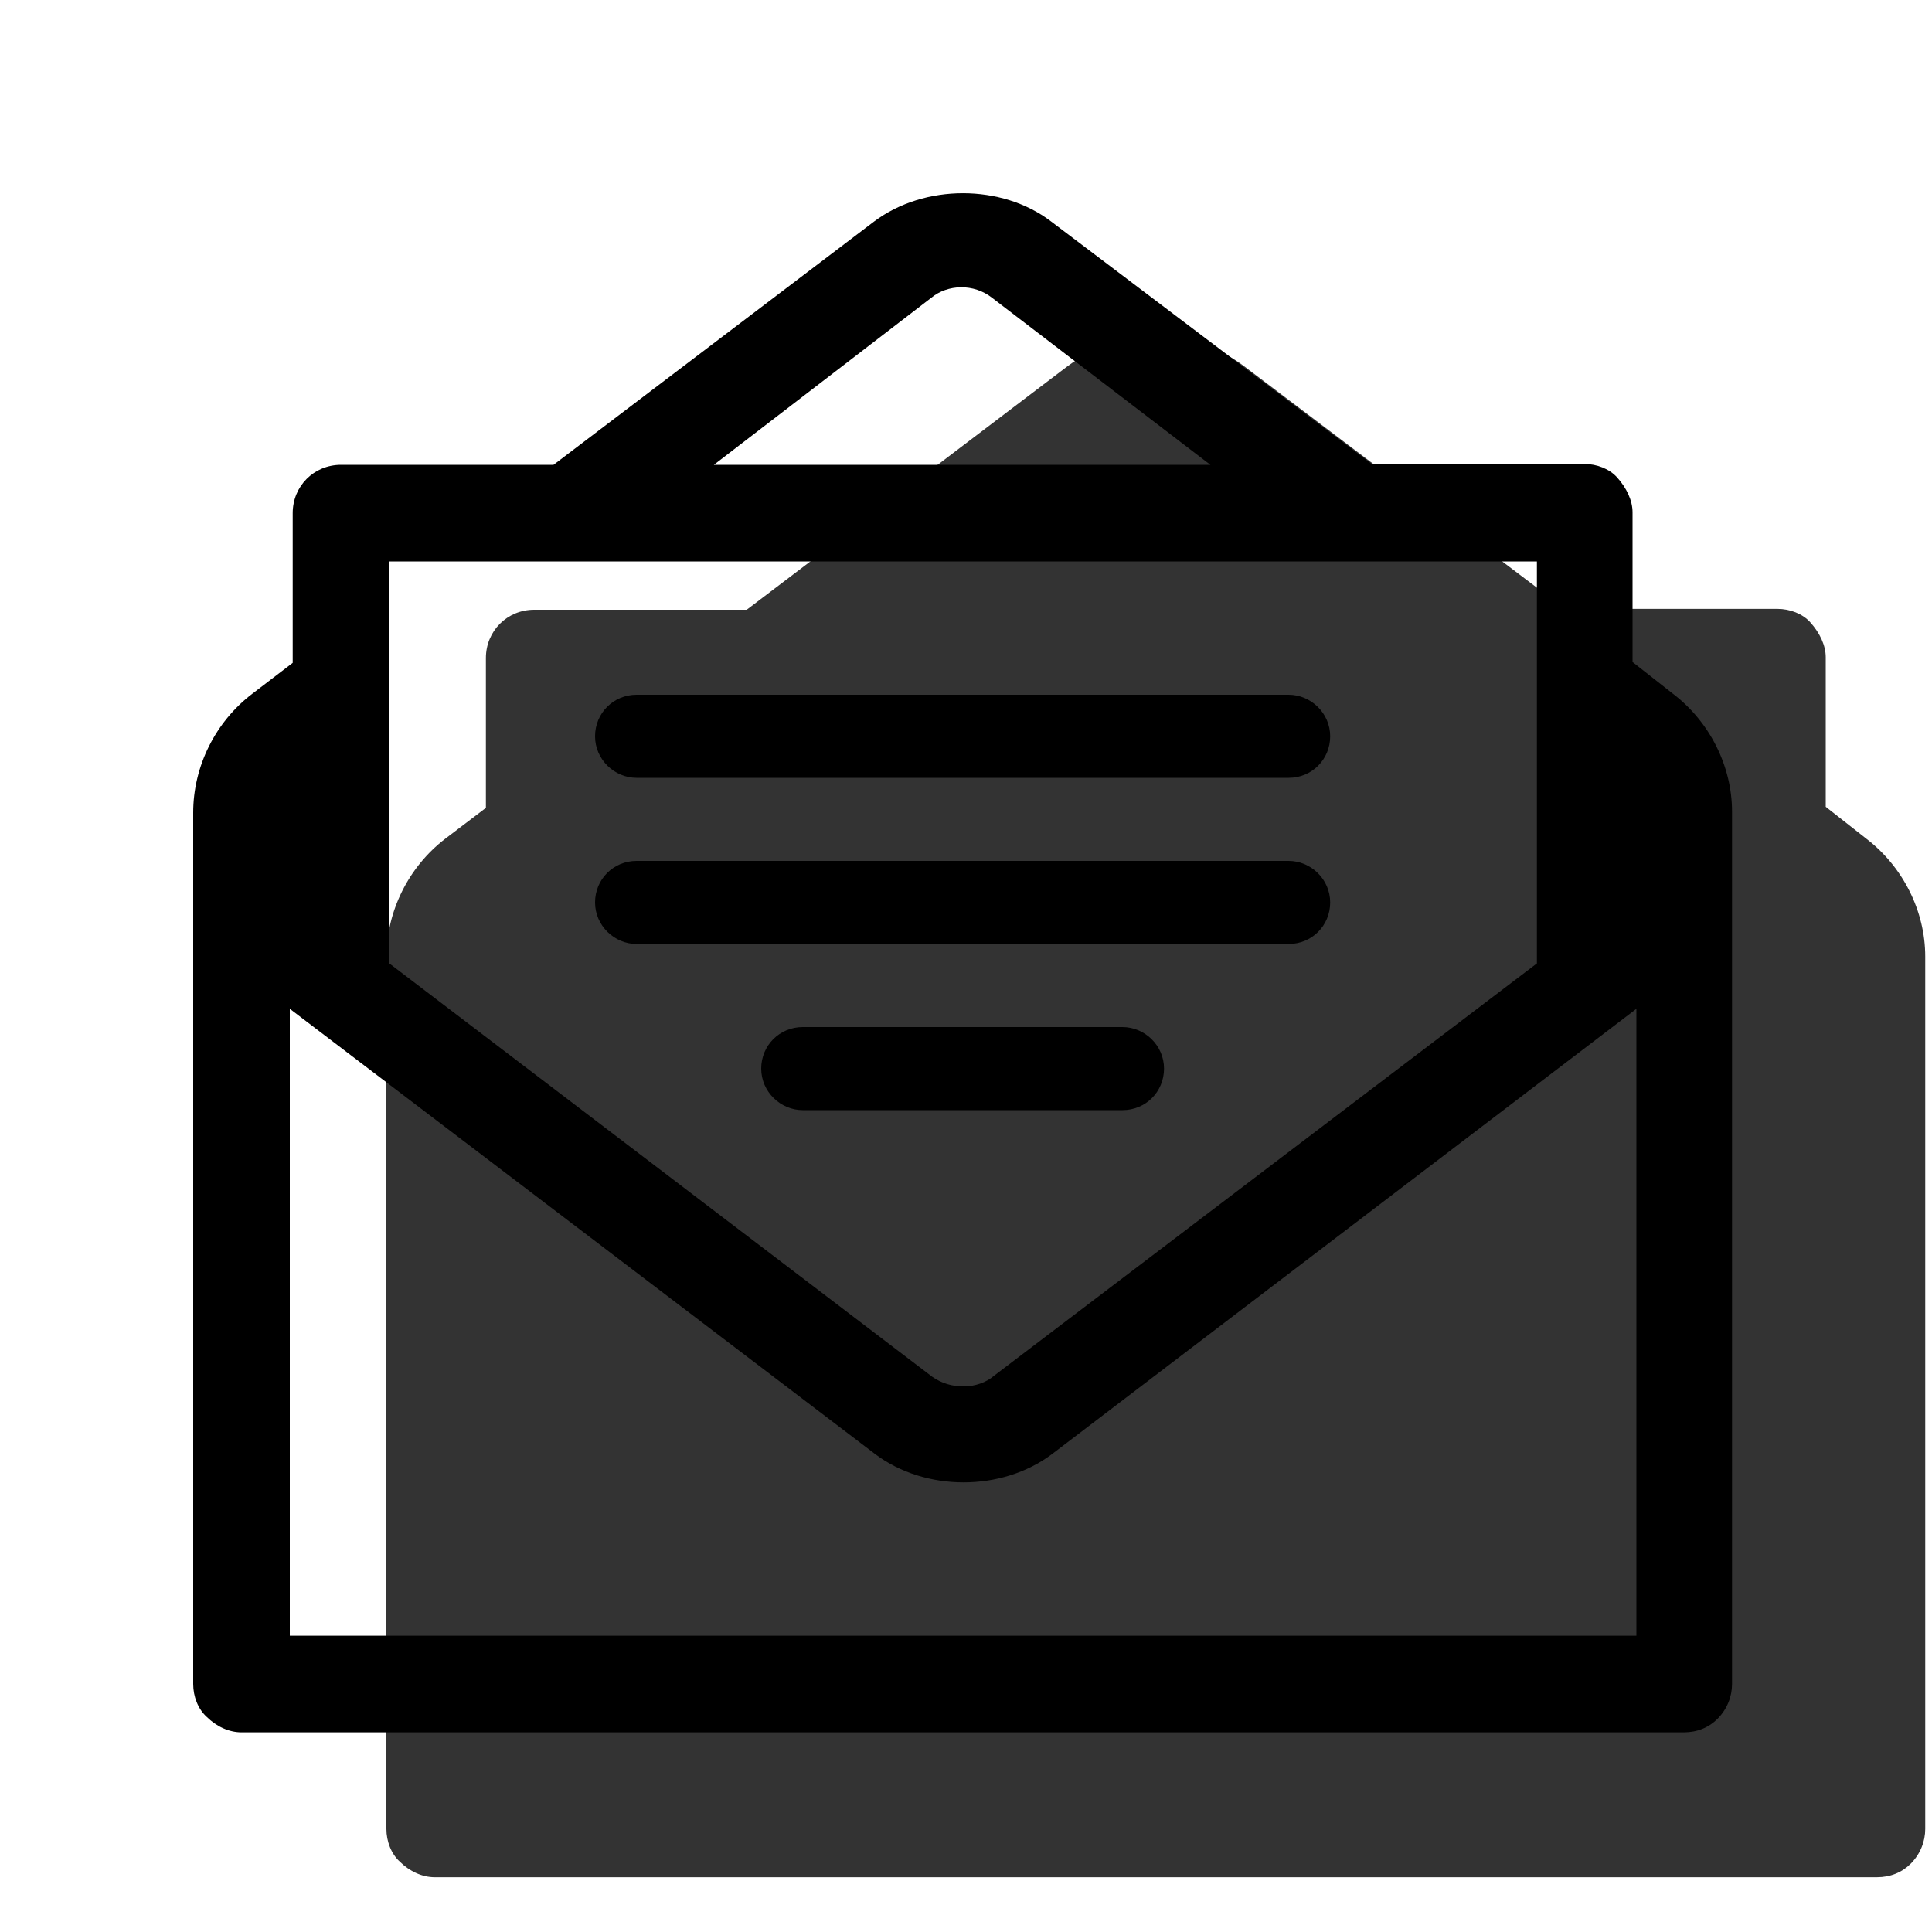
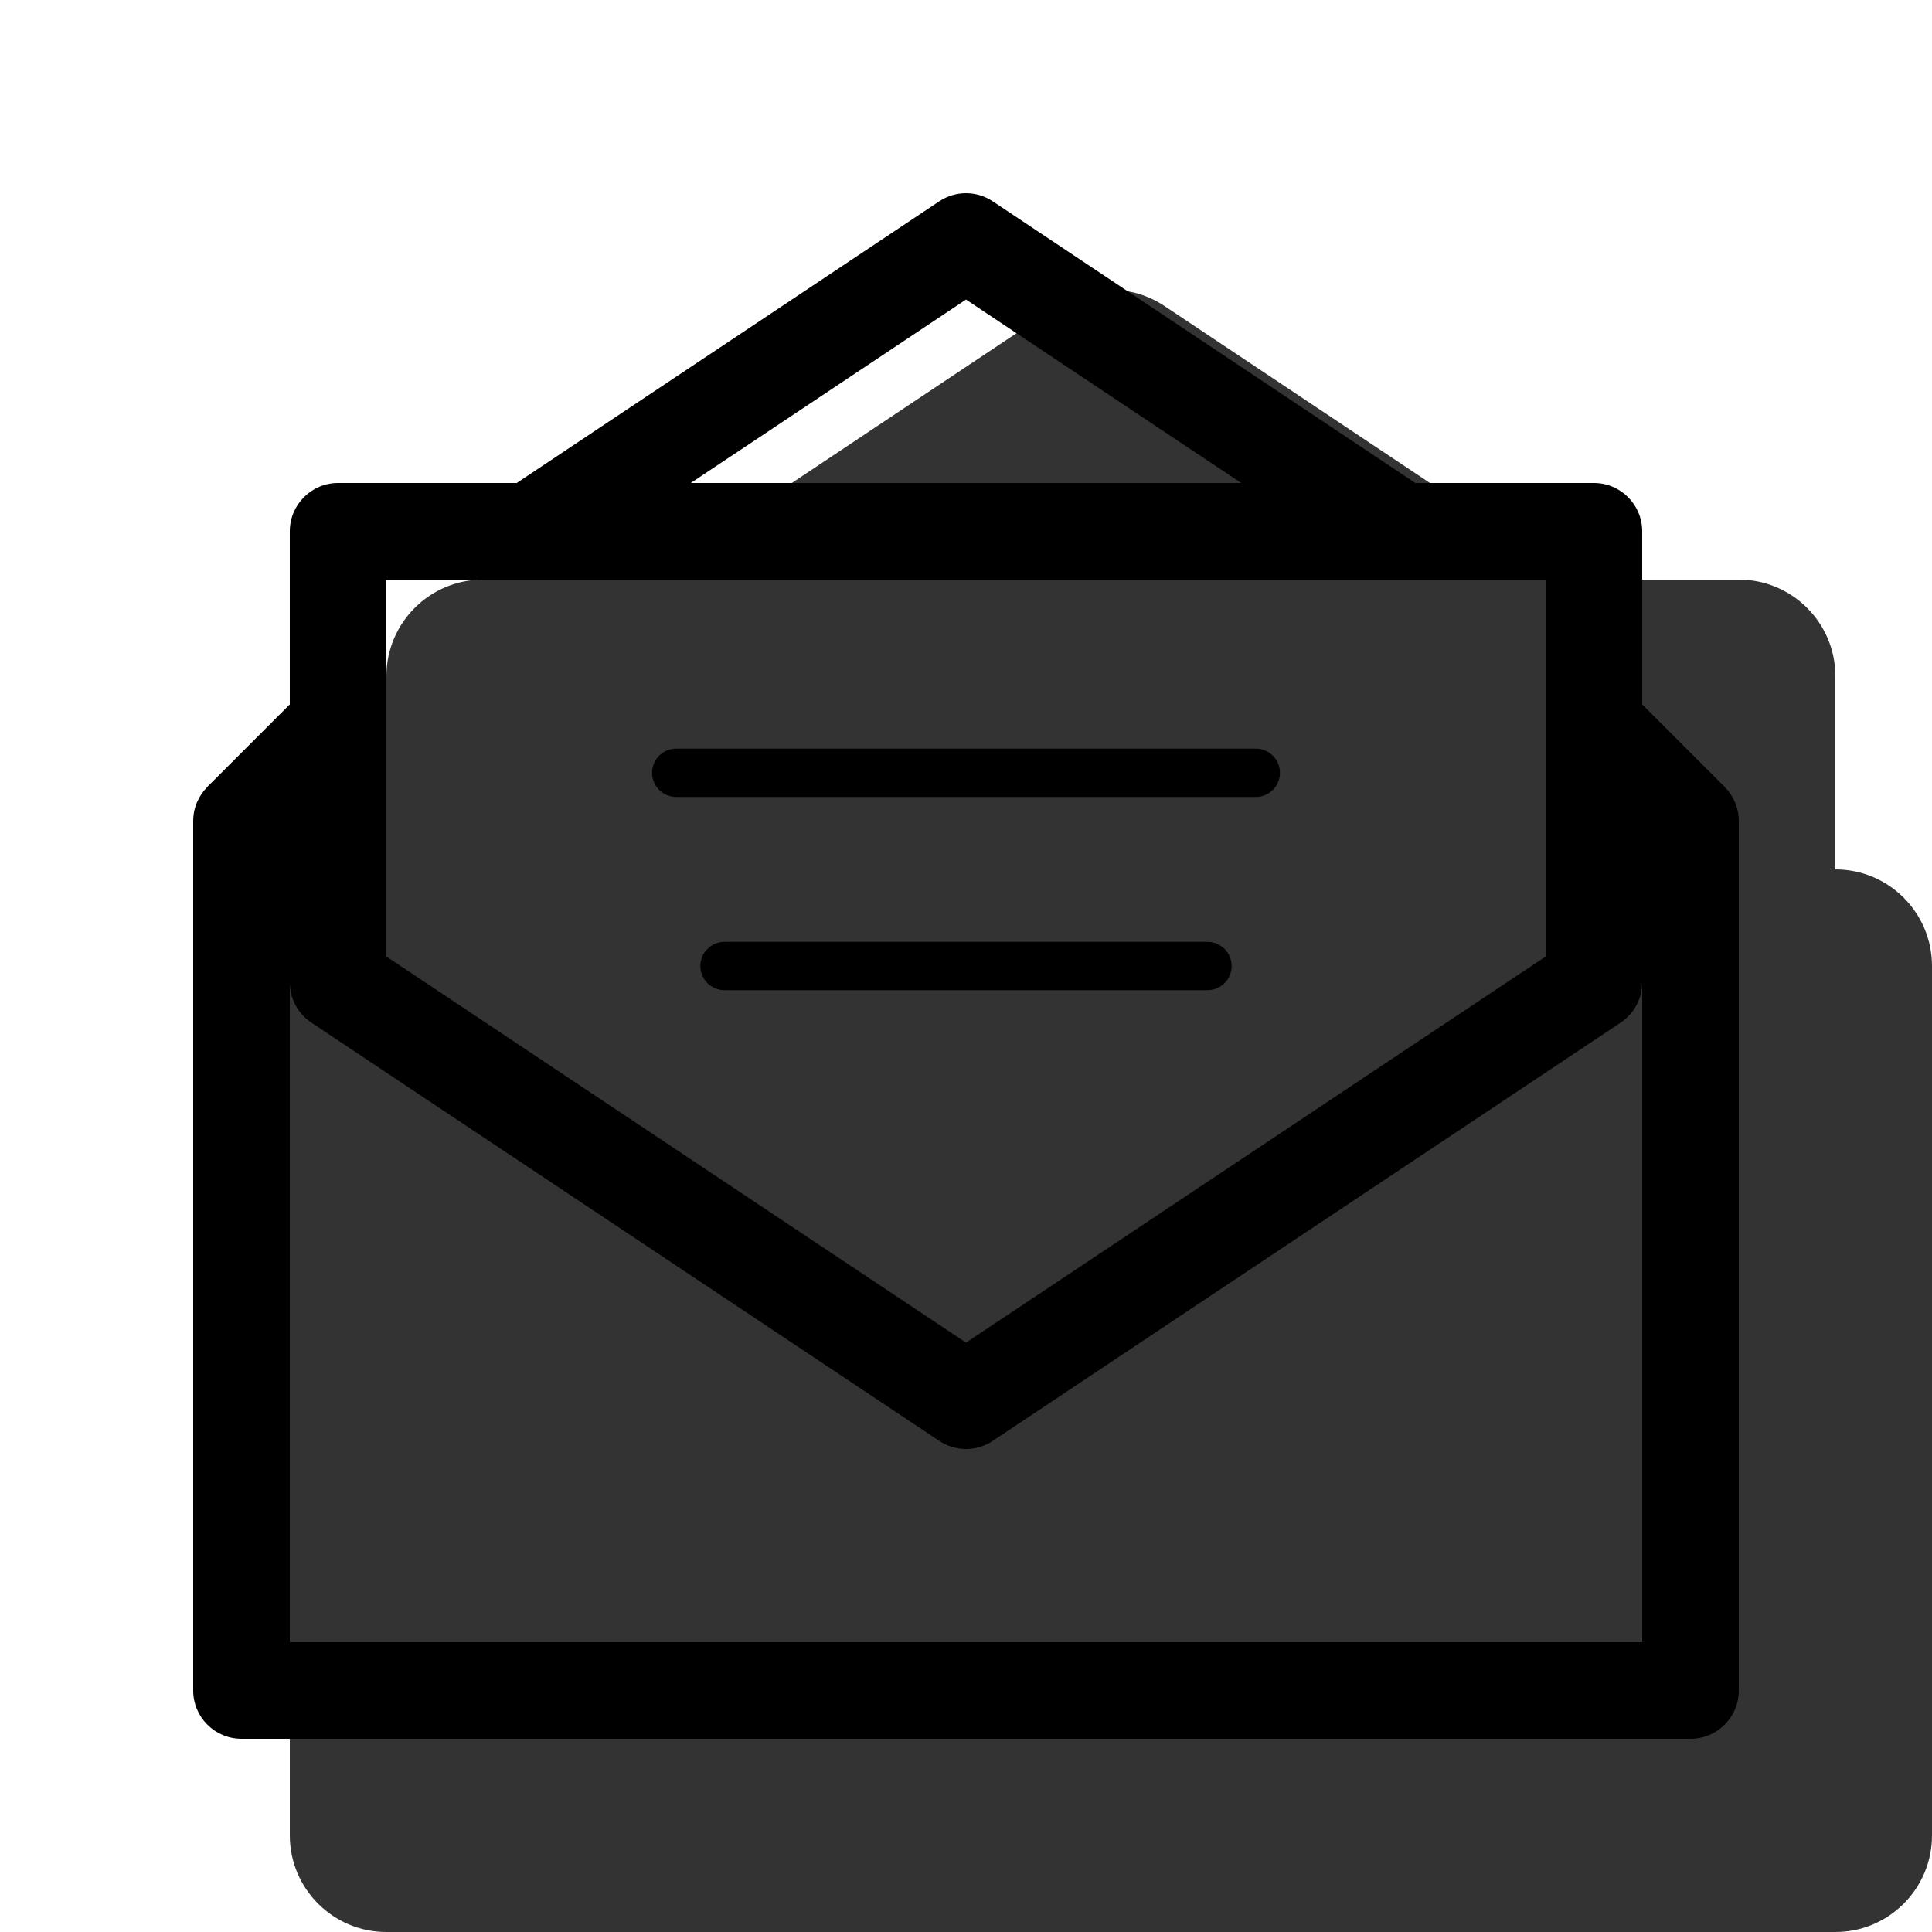
<svg xmlns="http://www.w3.org/2000/svg" width="20" height="20" viewBox="0 0 20 20" fill="none">
  <g opacity="0.8">
-     <path d="M5.53 6.312C5.25 6.312 5.03 6.532 5.03 6.812V8.363L4.61 8.682C4.23 8.973 4 9.432 4 9.912V18.933C4 19.062 4.05 19.192 4.14 19.273C4.24 19.372 4.37 19.433 4.5 19.433H19.43C19.57 19.433 19.69 19.383 19.78 19.293C19.88 19.192 19.93 19.062 19.93 18.933V9.902C19.93 9.432 19.7 8.973 19.32 8.682L18.9 8.352V6.803C18.9 6.683 18.84 6.553 18.74 6.442C18.66 6.353 18.53 6.303 18.4 6.303H16.2L12.88 3.792C12.37 3.402 11.57 3.402 11.05 3.792L7.73 6.312H5.53Z" fill="currentColor" />
+     <path fill-rule="evenodd" clip-rule="evenodd" d="M10.945 3.168C11.281 2.944 11.719 2.944 12.055 3.168L16.303 6H18C18.552 6 19 6.448 19 7V9C19.552 9 20 9.448 20 10V19C20 19.552 19.552 20 19 20H4C3.448 20 3 19.552 3 19V10C3 9.448 3.448 9 4 9V7C4 6.448 4.448 6 5 6H6.697L10.945 3.168Z" fill="currentColor" />
  </g>
-   <path d="M3.53 4.812C3.25 4.812 3.03 5.032 3.03 5.312V6.862L2.61 7.183C2.23 7.473 2 7.933 2 8.412V17.433C2 17.562 2.05 17.692 2.14 17.773C2.24 17.872 2.37 17.933 2.5 17.933H17.43C17.57 17.933 17.69 17.883 17.78 17.793C17.88 17.692 17.93 17.562 17.93 17.433V8.402C17.93 7.933 17.7 7.473 17.32 7.183L16.9 6.853V5.303C16.9 5.183 16.84 5.053 16.74 4.942C16.66 4.853 16.53 4.803 16.4 4.803H14.2L10.88 2.292C10.37 1.903 9.57 1.903 9.05 2.292L5.73 4.812H3.53ZM16.94 16.933H3V10.443L9.06 15.053C9.58 15.443 10.37 15.443 10.89 15.053L16.94 10.443V16.933V16.933ZM9.97 14.352C9.86 14.352 9.75 14.322 9.65 14.252L4.03 9.973V5.812H15.91V9.973L10.29 14.242C10.21 14.312 10.09 14.352 9.98 14.352H9.97ZM12.54 4.812H7.39L9.64 3.083C9.81 2.942 10.08 2.933 10.27 3.083L12.53 4.812H12.54Z" fill="black" />
-   <path d="M13.34 8.052H6.59C6.36 8.052 6.16 7.862 6.16 7.622C6.16 7.382 6.35 7.192 6.59 7.192H13.34C13.57 7.192 13.77 7.382 13.77 7.622C13.77 7.862 13.58 8.052 13.34 8.052Z" fill="black" />
-   <path d="M11.62 11.492H8.31C8.08 11.492 7.88 11.302 7.88 11.062C7.88 10.822 8.07 10.632 8.31 10.632H11.62C11.85 10.632 12.05 10.822 12.05 11.062C12.05 11.302 11.86 11.492 11.62 11.492Z" fill="black" />
-   <path d="M13.34 9.772H6.59C6.36 9.772 6.16 9.582 6.16 9.342C6.16 9.102 6.35 8.912 6.59 8.912H13.34C13.57 8.912 13.77 9.102 13.77 9.342C13.77 9.582 13.58 9.772 13.34 9.772Z" fill="black" />
+   <path fill-rule="evenodd" clip-rule="evenodd" d="M2.5 8C2.776 8 3 8.224 3 8.5V17H17V8.5C17 8.224 17.224 8 17.5 8C17.776 8 18 8.224 18 8.5V17.5C18 17.776 17.776 18 17.5 18H2.5C2.224 18 2 17.776 2 17.5V8.5C2 8.224 2.224 8 2.5 8Z" fill="black" />
+   <path fill-rule="evenodd" clip-rule="evenodd" d="M3 5.5C3 5.224 3.224 5 3.5 5H16.5C16.776 5 17 5.224 17 5.5V10.17C17 10.337 16.916 10.493 16.777 10.586L10.277 14.916C10.109 15.028 9.891 15.028 9.723 14.916L3.223 10.586C3.084 10.493 3 10.337 3 10.17V5.5ZM4 6V9.902L10 13.899L16 9.902V6H4Z" fill="black" />
+   <path fill-rule="evenodd" clip-rule="evenodd" d="M9.723 2.084C9.891 1.972 10.109 1.972 10.277 2.084L14.777 5.084L14.223 5.916L10 3.101L5.777 5.916L5.223 5.084L9.723 2.084Z" fill="black" />
+   <path fill-rule="evenodd" clip-rule="evenodd" d="M16.854 7.146L17.854 8.146L17.146 8.854L16.146 7.854L16.854 7.146Z" fill="black" />
+   <path fill-rule="evenodd" clip-rule="evenodd" d="M3.854 7.854L2.854 8.854L2.146 8.146L3.146 7.146L3.854 7.854Z" fill="black" />
+   <path fill-rule="evenodd" clip-rule="evenodd" d="M6.75 8C6.75 7.862 6.862 7.75 7 7.75H13C13.138 7.75 13.25 7.862 13.25 8C13.25 8.138 13.138 8.25 13 8.25H7C6.862 8.25 6.75 8.138 6.75 8Z" fill="black" />
+   <path fill-rule="evenodd" clip-rule="evenodd" d="M7.25 10C7.25 9.862 7.362 9.75 7.5 9.75H12.5C12.638 9.75 12.75 9.862 12.75 10C12.75 10.138 12.638 10.25 12.5 10.25H7.5C7.362 10.25 7.25 10.138 7.25 10Z" fill="black" />
</svg>
